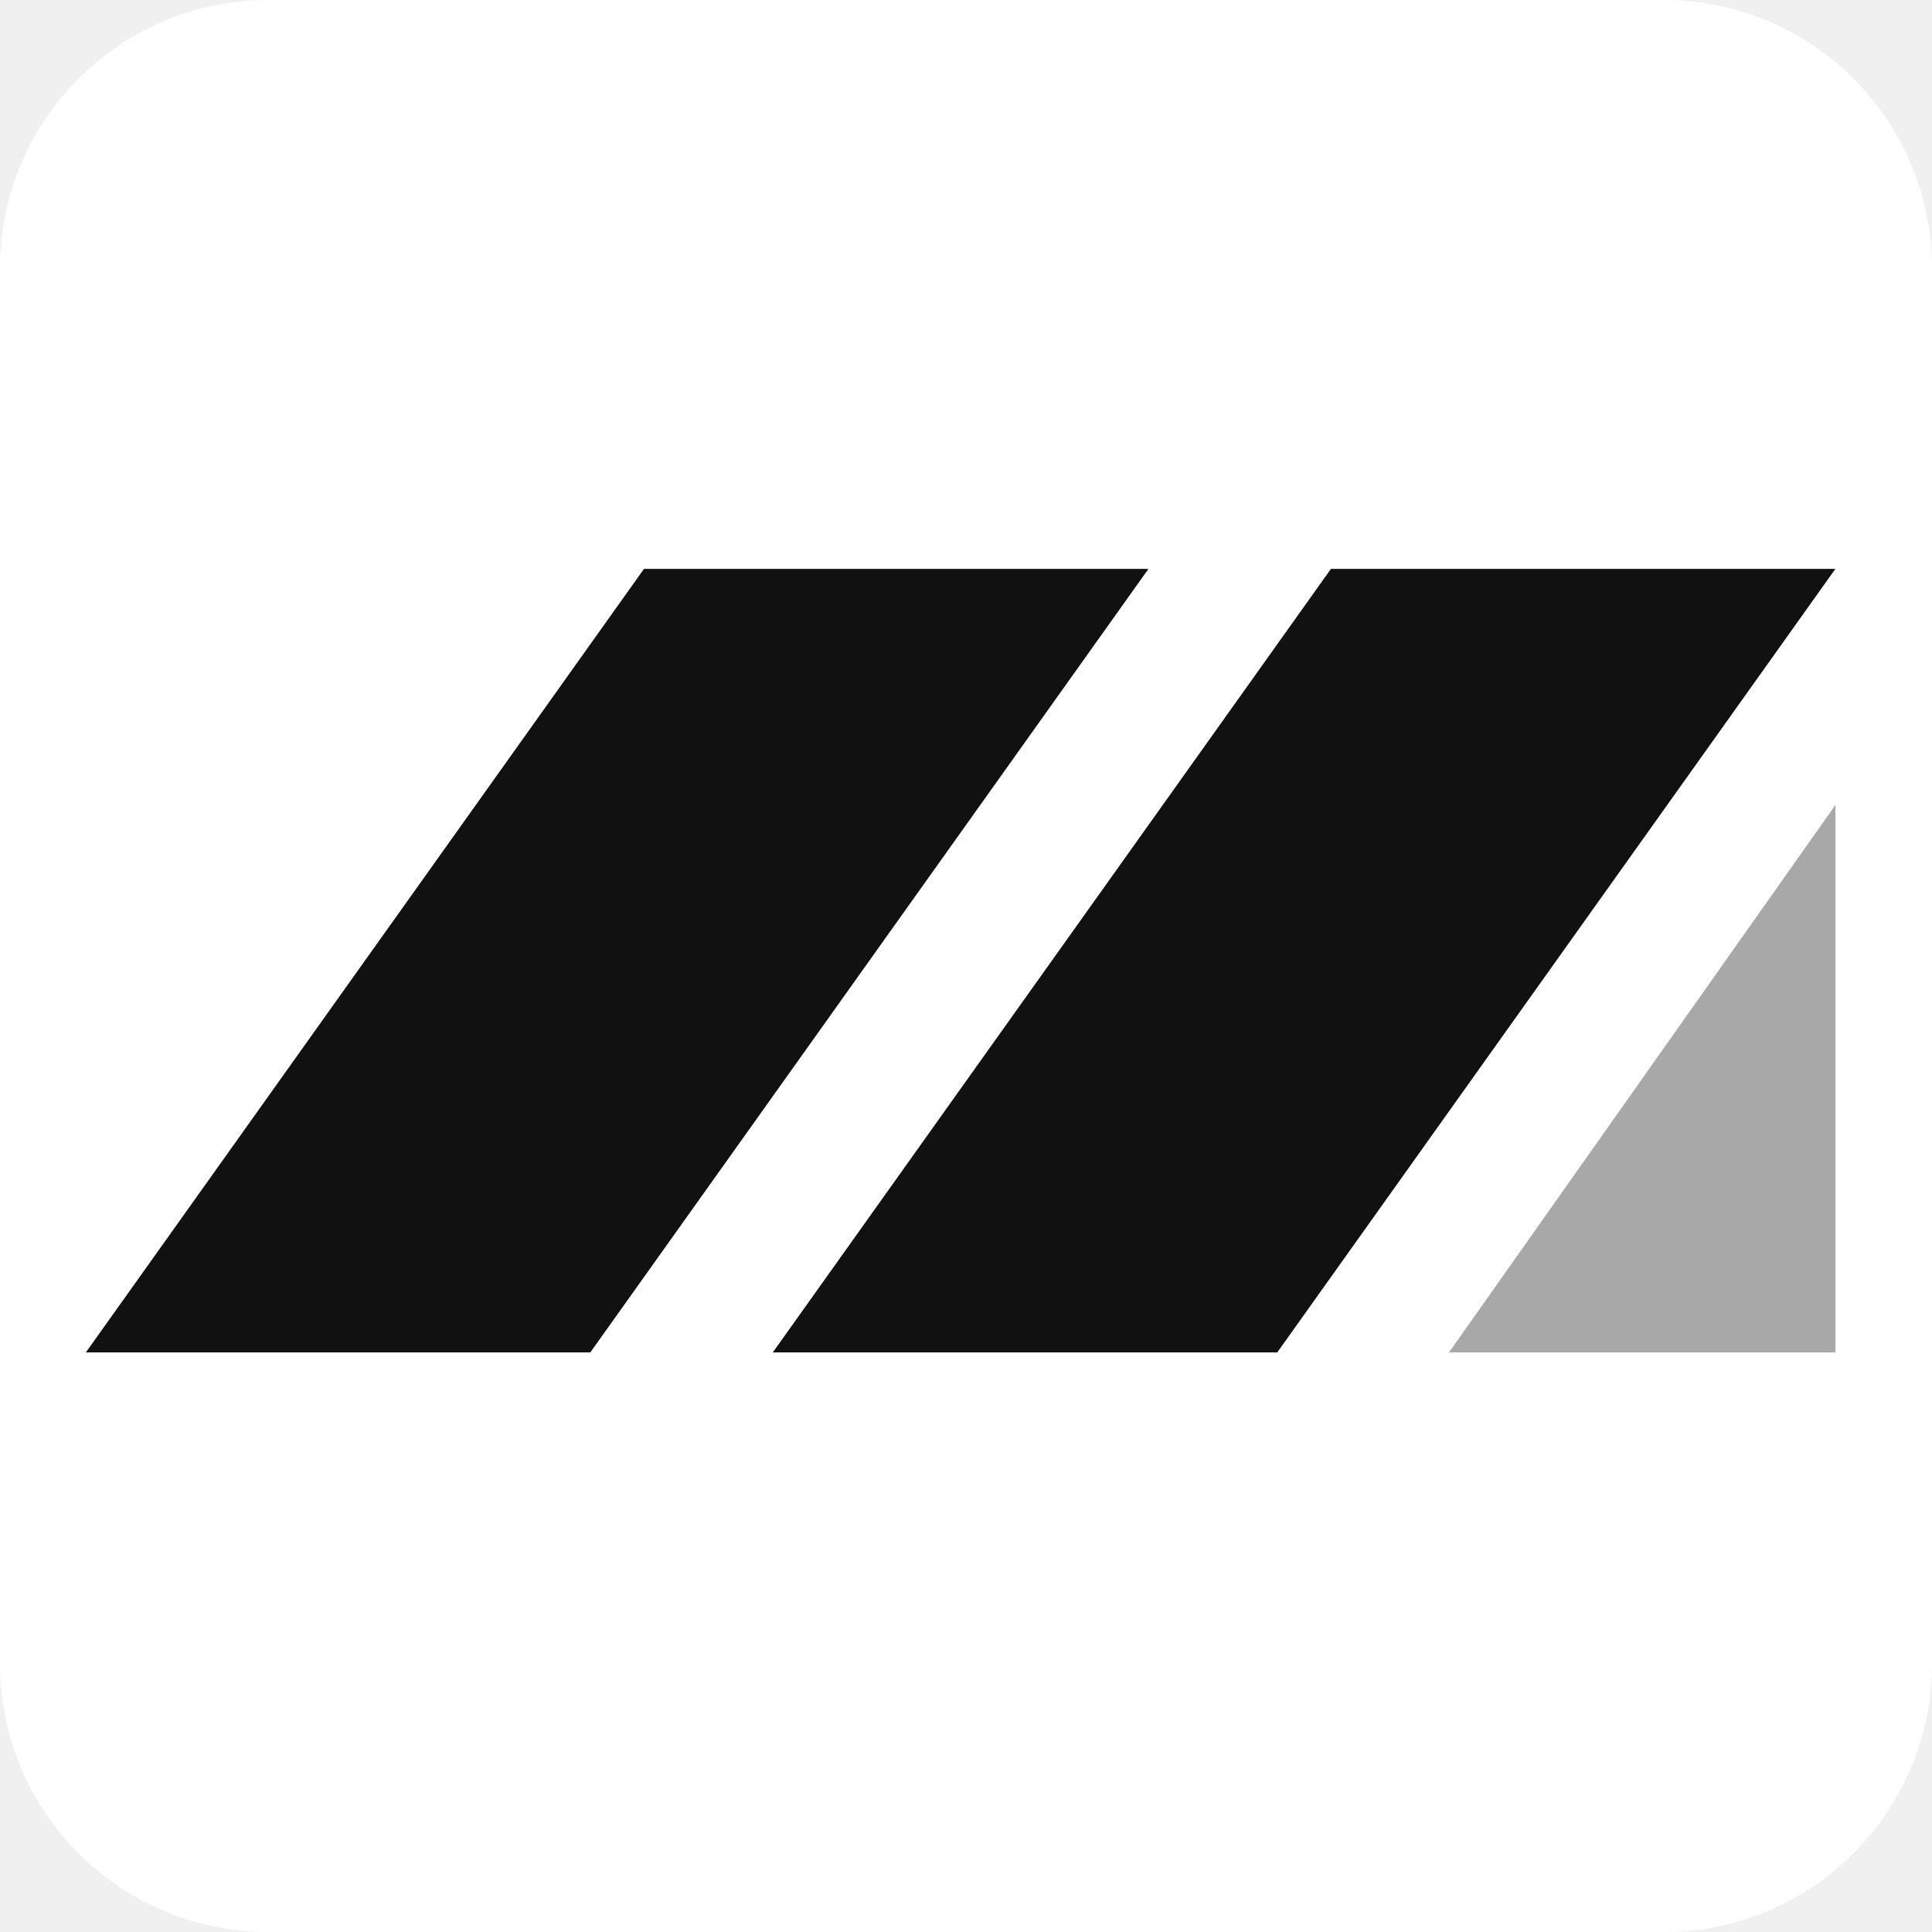
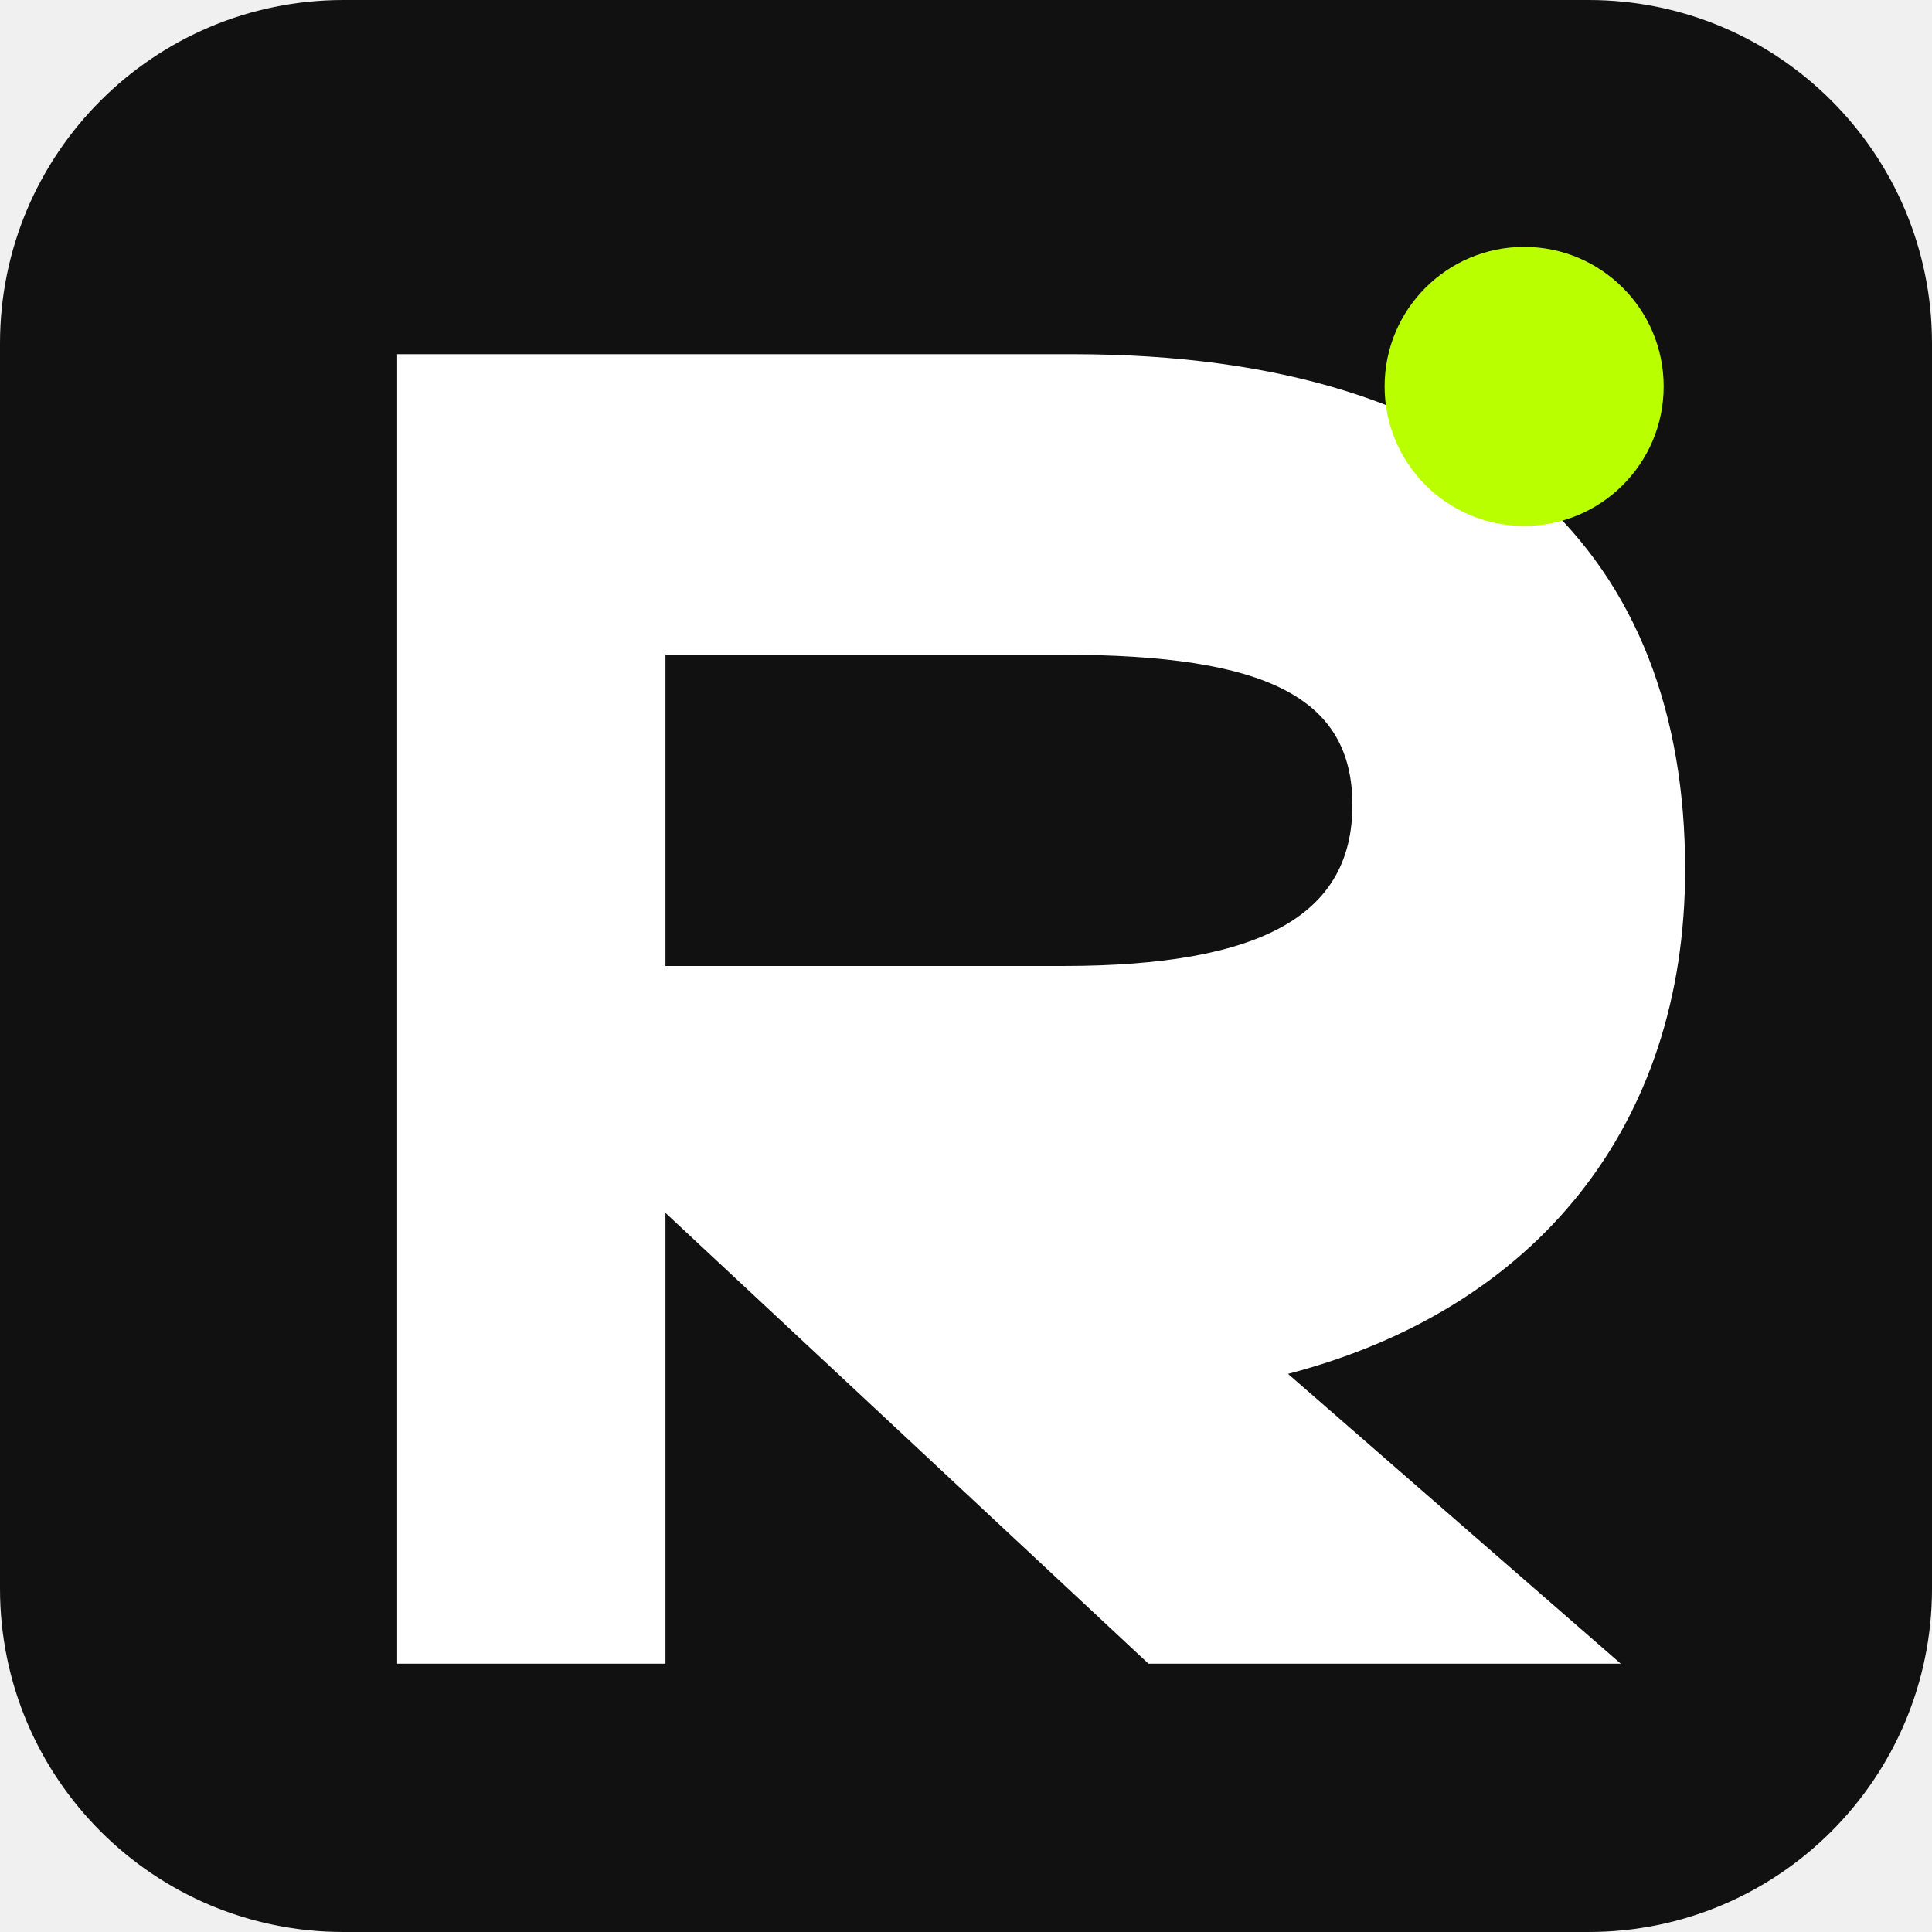
<svg xmlns="http://www.w3.org/2000/svg" viewBox="0 0 180 180">
-   <rect width="180" height="180" rx="25" fill="white" />
-   <g transform="translate(8 53)">
-     <polygon points="0,73 52,0 99,0 47,73" fill="#111111" />
-     <polygon points="64,73 116,0 163,0 111,73" fill="#111111" />
-     <polygon points="127,73 163,22 163,73" fill="#A8A8A8" />
-   </g>
+   <rect width="180" height="180" rx="32" fill="#111" />
+   <path d="M37 33h63c39 0 57 19 57 48 0 24-14 41-37 47l31 27h-44l-45-42v42H37V33zm25 28v29h37c19 0 27-5 27-15s-8-14-27-14z" fill="white" />
+   <circle cx="142" cy="36" r="13" fill="#baff00" />
</svg>
